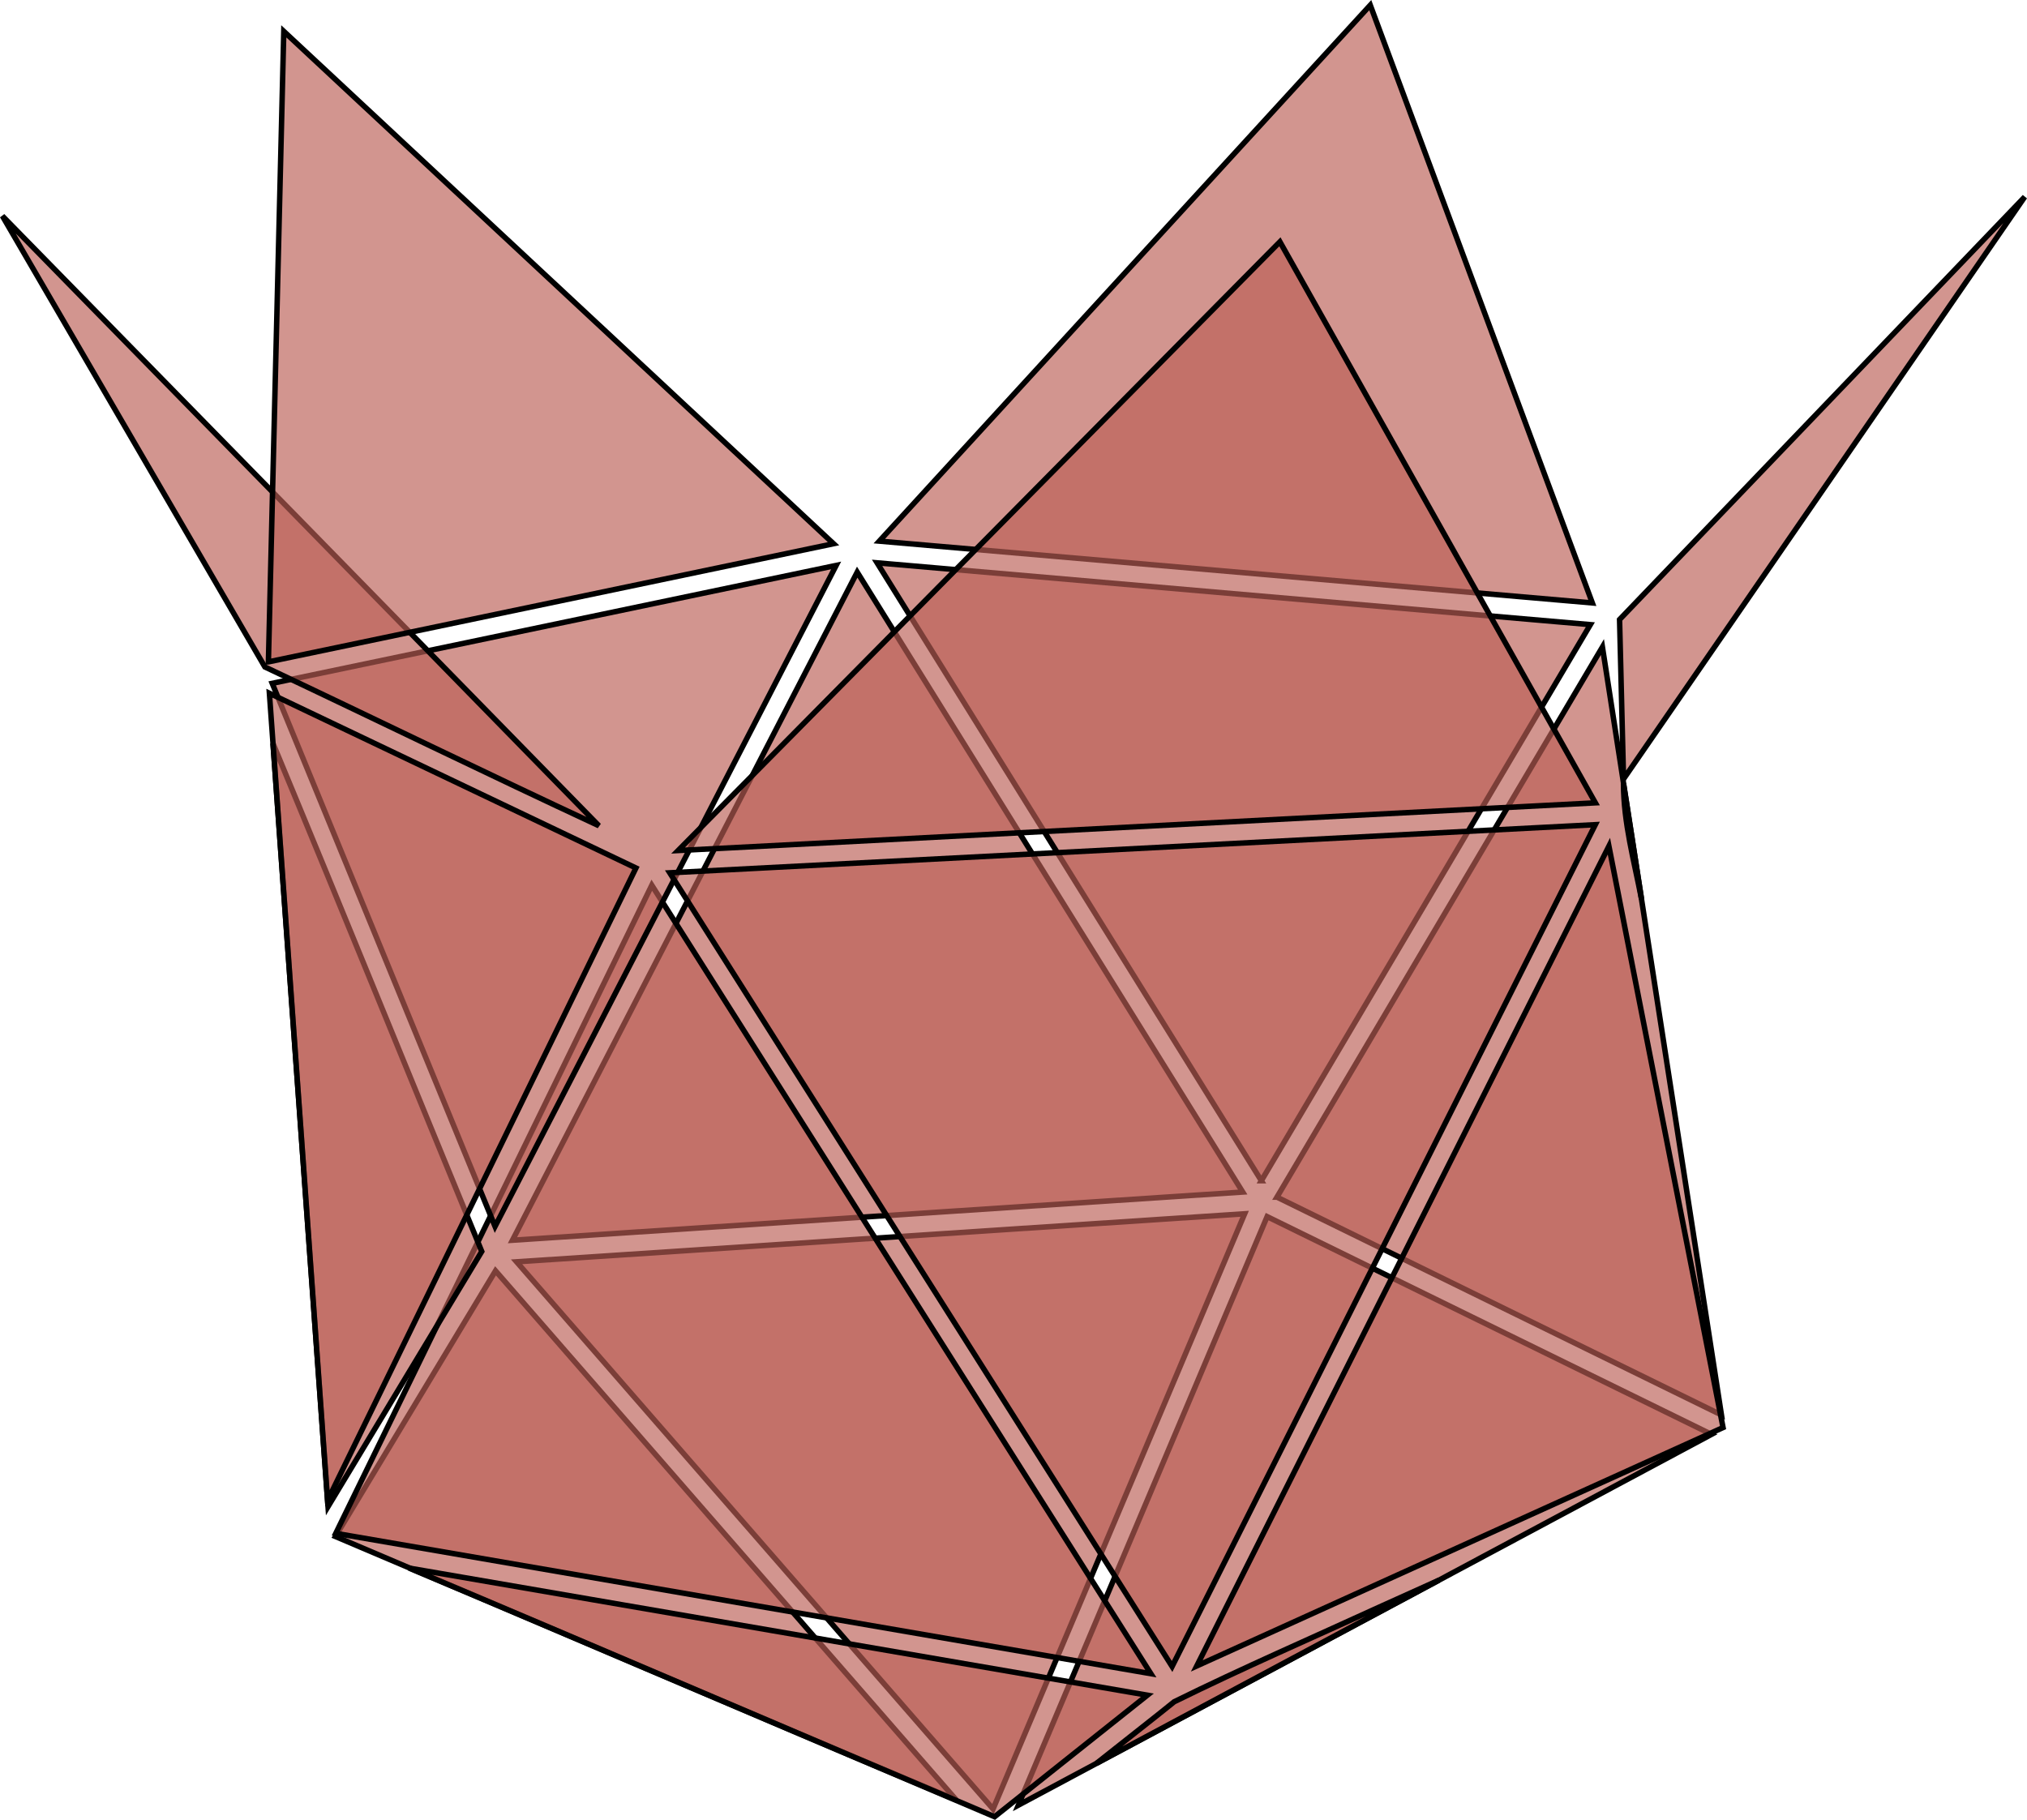
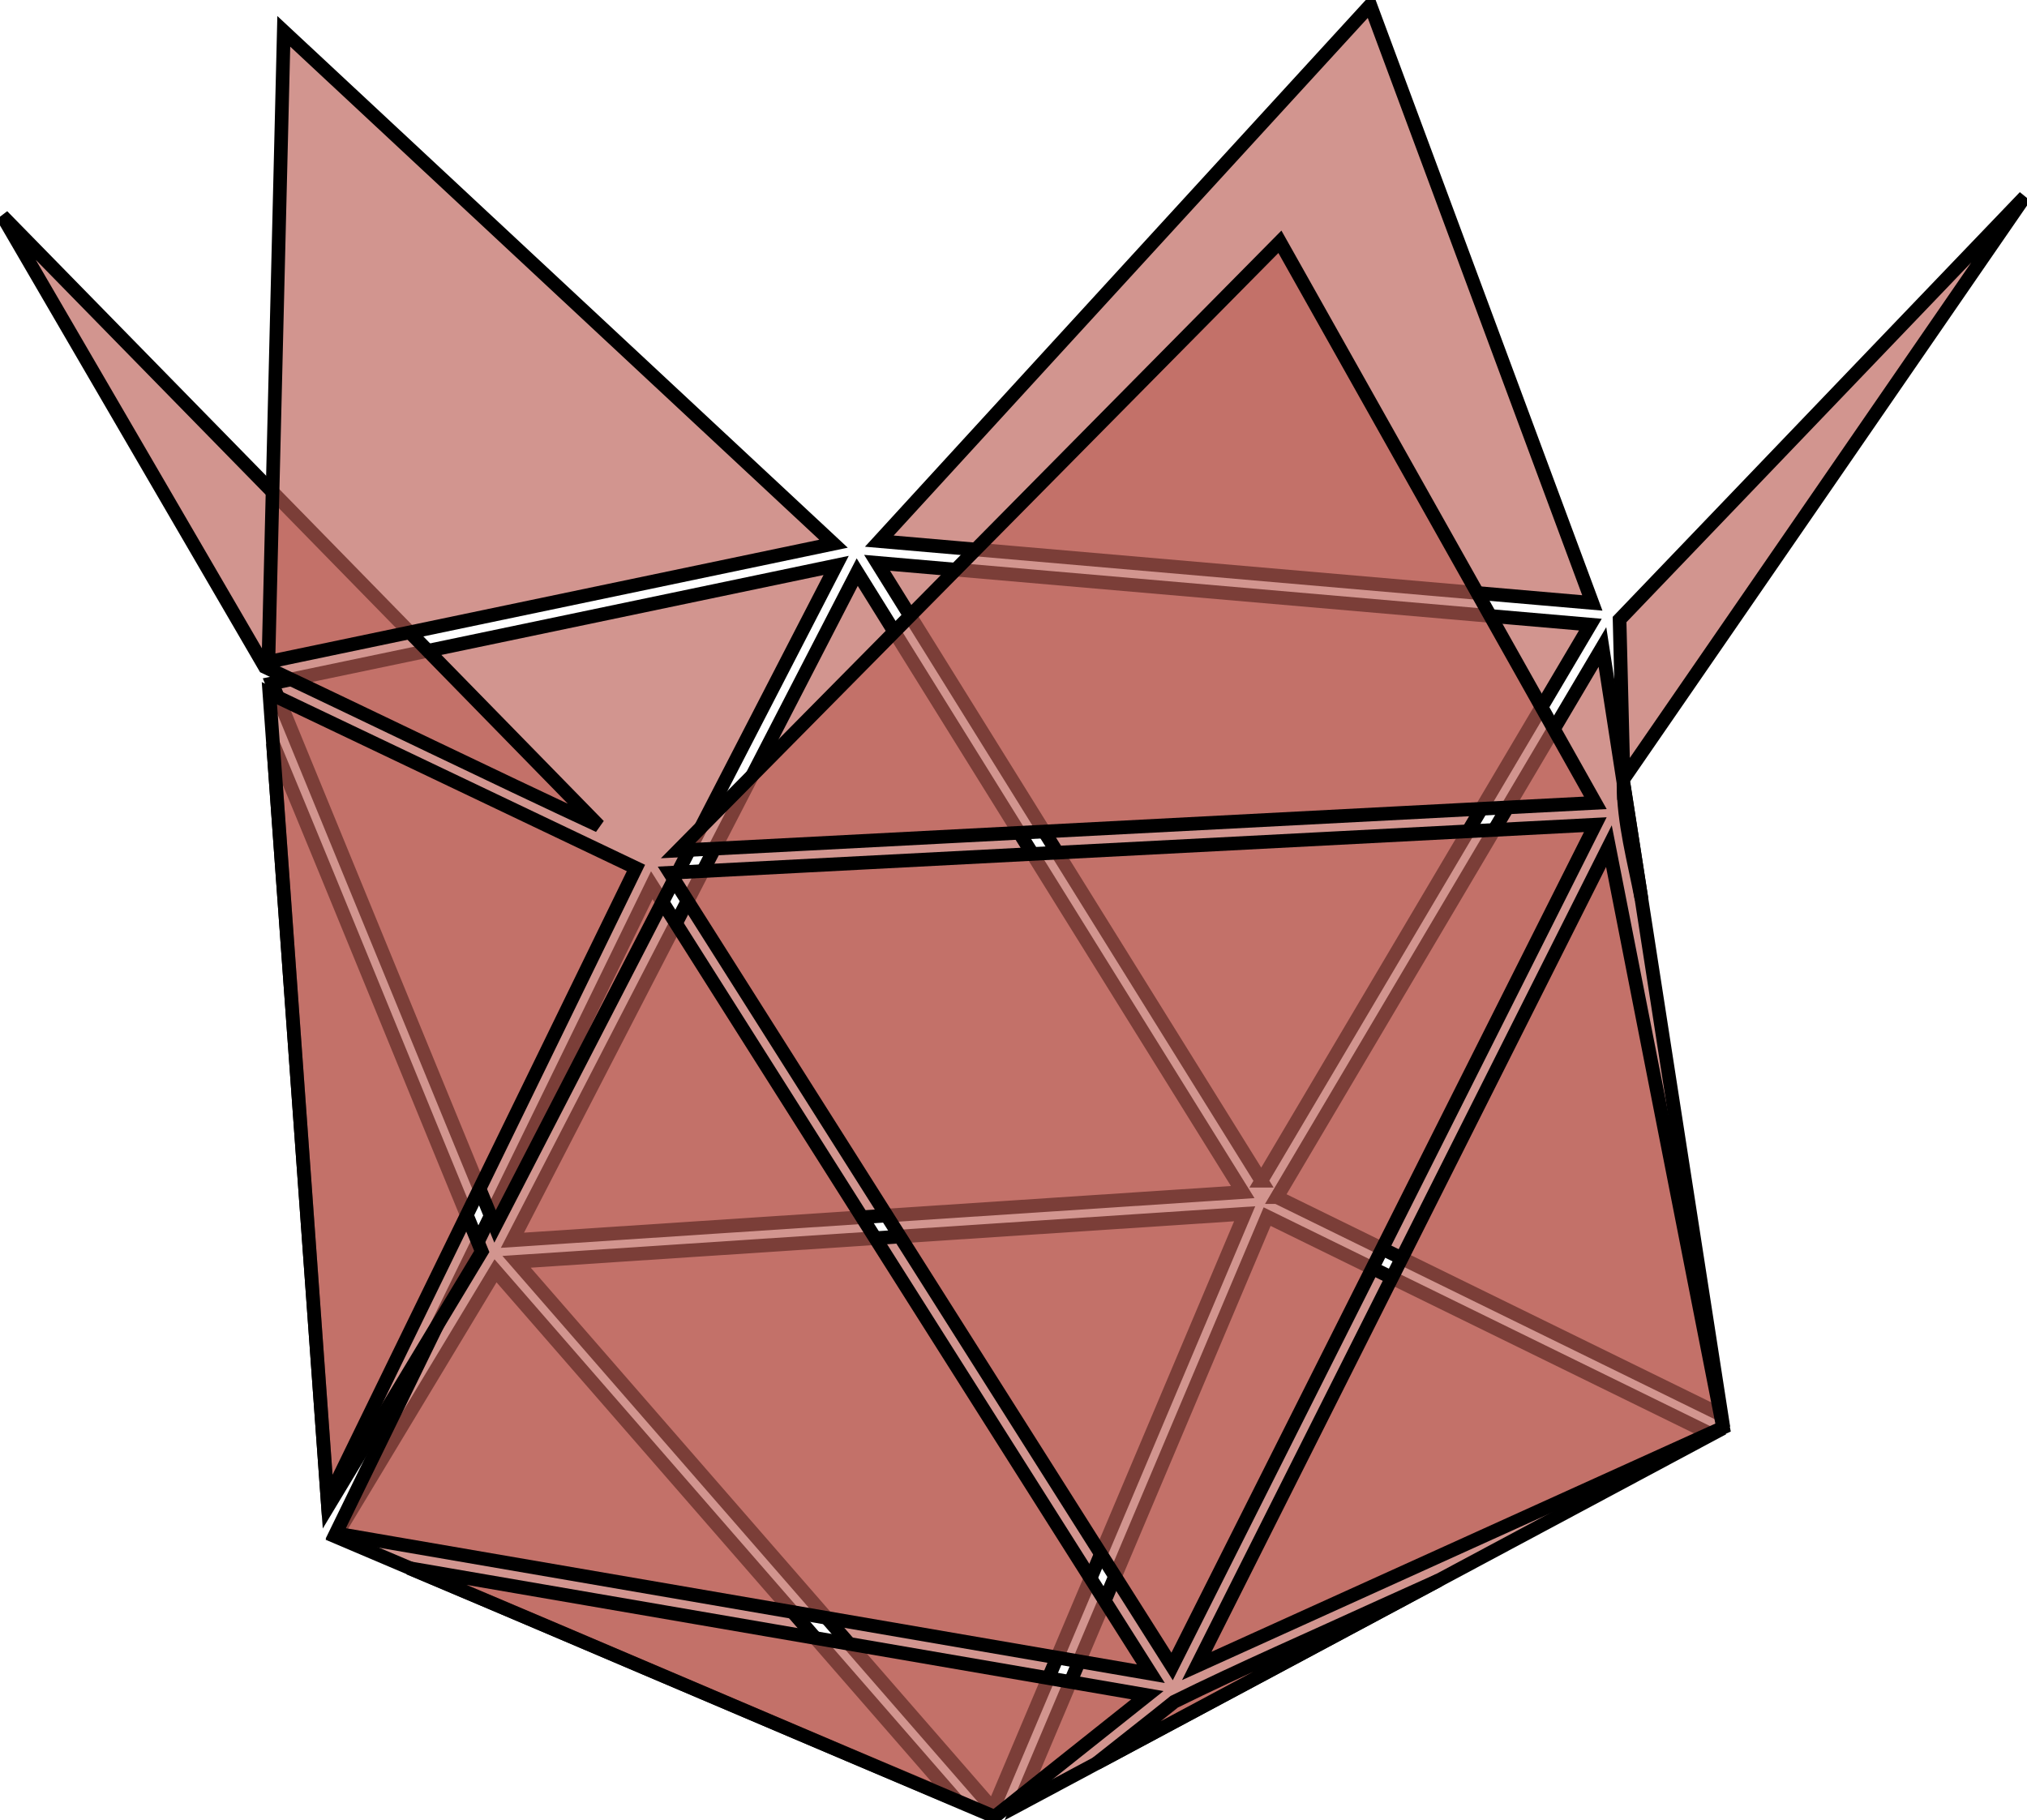
<svg xmlns="http://www.w3.org/2000/svg" id="svg1192" version="1.1" height="668.107" width="744.042">
  <defs id="defs902">
    <marker style="overflow:visible" refY="0" refX="0" orient="auto" id="DistanceX">
      <path id="path890" style="stroke:#000000;stroke-width:0.5" d="M 3,-3 -3,3 M 0,-5 V 5" />
    </marker>
    <pattern y="0" x="0" width="8" patternUnits="userSpaceOnUse" id="Hatch" height="8">
      <path id="path893" stroke-width="0.25" stroke="#000000" linecap="square" d="M8 4 l-4,4" />
      <path id="path895" stroke-width="0.25" stroke="#000000" linecap="square" d="M6 2 l-4,4" />
      <path id="path897" stroke-width="0.25" stroke="#000000" linecap="square" d="M4 0 l-4,4" />
    </pattern>
    <symbol id="$MODEL_SPACE" />
    <symbol id="$PAPER_SPACE" />
  </defs>
  <g transform="translate(-24.81948,-227.024)" style="display:inline" id="layer1">
-     <path id="path6076" d="m 214.436,690.254 c 58.302,66.96 116.604,133.921 174.906,200.881 30.783,-72.838 61.566,-145.677 92.35,-218.516 -89.085,5.878 -178.171,11.757 -267.256,17.635 z" style="display:inline;fill:#bb5e55;fill-opacity:0.658;fill-rule:evenodd;stroke:#000000;stroke-width:2;stroke-linecap:butt;stroke-linejoin:miter;stroke-miterlimit:4;stroke-dasharray:none;stroke-opacity:1" />
-     <path id="path6078" d="M 398.623,889.728 C 483.435,844.352 568.247,798.976 653.059,753.599 598.685,726.953 544.311,700.306 489.938,673.66 459.5,745.683 429.061,817.706 398.623,889.728 Z" style="display:inline;fill:#bb5e55;fill-opacity:0.658;fill-rule:evenodd;stroke:#000000;stroke-width:2;stroke-linecap:butt;stroke-linejoin:miter;stroke-miterlimit:4;stroke-dasharray:none;stroke-opacity:1" />
-     <path id="path6080" d="m 532.024,816.594 c -25.42,11.656 -51.146,22.815 -76.194,35.171 -9.428,7.618 -19.021,15.029 -28.497,22.586 41.887,-22.399 83.778,-44.791 125.654,-67.211 -6.988,3.151 -13.975,6.302 -20.963,9.453 z" style="display:inline;fill:#bb5e55;fill-opacity:0.658;fill-rule:evenodd;stroke:#000000;stroke-width:2;stroke-linecap:butt;stroke-linejoin:miter;stroke-miterlimit:4;stroke-dasharray:none;stroke-opacity:1" />
-     <path id="path6082" d="m 147.947,791.099 c 75.997,32.199 151.83,64.794 227.93,96.754 -56.389,-64.765 -112.779,-129.53 -169.168,-194.295 -19.587,32.514 -39.174,65.027 -58.762,97.541 z" style="display:inline;fill:#bb5e55;fill-opacity:0.658;fill-rule:evenodd;stroke:#000000;stroke-width:2;stroke-linecap:butt;stroke-linejoin:miter;stroke-miterlimit:4;stroke-dasharray:none;stroke-opacity:1" />
-     <path id="path6084" d="m 175.449,802.888 c 71.584,30.115 142.931,60.817 214.453,91.09 18.694,-14.875 37.388,-29.75 56.082,-44.625 -90.328,-15.551 -180.656,-31.103 -270.984,-46.654 z" style="display:inline;fill:#bb5e55;fill-opacity:0.658;fill-rule:evenodd;stroke:#000000;stroke-width:2;stroke-linecap:butt;stroke-linejoin:miter;stroke-miterlimit:4;stroke-dasharray:none;stroke-opacity:1" />
-     <path id="path6060" d="M 212.92,682.336 C 302.273,676.439 391.626,670.543 480.979,664.646 433.81,588.786 386.641,512.925 339.473,437.064 297.289,518.821 255.104,600.579 212.92,682.336 Z" style="display:inline;fill:#bb5e55;fill-opacity:0.658;fill-rule:evenodd;stroke:#000000;stroke-width:2;stroke-linecap:butt;stroke-linejoin:miter;stroke-miterlimit:4;stroke-dasharray:none;stroke-opacity:1" />
-     <path id="path6064" d="m 493.547,666.508 c 54.386,26.656 108.772,53.311 163.158,79.967 -14.562,-93.976 -29.125,-187.952 -43.688,-281.928 -39.824,67.32 -79.647,134.641 -119.471,201.961 z" style="display:inline;fill:#bb5e55;fill-opacity:0.658;fill-rule:evenodd;stroke:#000000;stroke-width:2;stroke-linecap:butt;stroke-linejoin:miter;stroke-miterlimit:4;stroke-dasharray:none;stroke-opacity:1" />
-     <path id="path6068" d="M 464.113,838.613 C 528.509,809.443 592.904,780.272 657.299,751.101 643.33,679.953 629.361,608.805 615.393,537.656 564.966,637.975 514.54,738.294 464.113,838.613 Z" style="display:inline;fill:#bb5e55;fill-opacity:0.658;fill-rule:evenodd;stroke:#000000;stroke-width:2;stroke-linecap:butt;stroke-linejoin:miter;stroke-miterlimit:4;stroke-dasharray:none;stroke-opacity:1" />
-     <path id="path6072" d="m 148.072,789.943 c 99.73,17.172 199.46,34.344 299.189,51.516 -61.064,-96.487 -122.128,-192.974 -183.191,-289.461 -38.666,79.315 -77.332,158.63 -115.998,237.945 z" style="display:inline;fill:#bb5e55;fill-opacity:0.658;fill-rule:evenodd;stroke:#000000;stroke-width:2;stroke-linecap:butt;stroke-linejoin:miter;stroke-miterlimit:4;stroke-dasharray:none;stroke-opacity:1" />
-     <path id="path6086" d="m 145.225,780.121 c 18.811,-31.222 37.621,-62.444 56.432,-93.666 -25.595,-62.148 -50.848,-124.428 -76.627,-186.5 6.732,93.389 13.464,186.777 20.195,280.166 z" style="display:inline;fill:#bb5e55;fill-opacity:0.658;fill-rule:evenodd;stroke:#000000;stroke-width:2;stroke-linecap:butt;stroke-linejoin:miter;stroke-miterlimit:4;stroke-dasharray:none;stroke-opacity:1" />
-     <path id="path6058" d="m 124.74,477.887 c 27.264,66.46 54.529,132.919 81.793,199.379 41.735,-80.887 83.47,-161.775 125.205,-242.662 -68.999,14.428 -137.999,28.855 -206.998,43.283 z" style="display:inline;fill:#bb5e55;fill-opacity:0.658;fill-rule:evenodd;stroke:#000000;stroke-width:2;stroke-linecap:butt;stroke-linejoin:miter;stroke-miterlimit:4;stroke-dasharray:none;stroke-opacity:1" />
-     <path id="path6062" d="M 487.822,660.49 C 528.077,592.438 568.332,524.386 608.586,456.334 521.313,448.771 434.041,441.207 346.768,433.644 c 47.018,75.615 94.036,151.23 141.055,226.846 z" style="display:inline;fill:#bb5e55;fill-opacity:0.658;fill-rule:evenodd;stroke:#000000;stroke-width:2;stroke-linecap:butt;stroke-linejoin:miter;stroke-miterlimit:4;stroke-dasharray:none;stroke-opacity:1" />
-     <path id="path6066" d="m 620.74,514.66 c 0.051,14.543 3.882,28.237 6.629,42.455 -2.195,-14.005 -4.506,-29.175 -6.629,-42.455 z" style="display:inline;fill:#bb5e55;fill-opacity:0.658;fill-rule:evenodd;stroke:#000000;stroke-width:2;stroke-linecap:butt;stroke-linejoin:miter;stroke-miterlimit:4;stroke-dasharray:none;stroke-opacity:1" />
-     <path id="path6070" d="m 270.658,547.443 c 61.467,97.123 122.934,194.246 184.4,291.369 51.782,-103.013 103.564,-206.026 155.346,-309.039 -113.249,5.89 -226.497,11.78 -339.746,17.67 z" style="display:inline;fill:#bb5e55;fill-opacity:0.658;fill-rule:evenodd;stroke:#000000;stroke-width:2;stroke-linecap:butt;stroke-linejoin:miter;stroke-miterlimit:4;stroke-dasharray:none;stroke-opacity:1" />
-     <path id="path6074" d="m 145.059,777.873 c 37.732,-77.398 75.464,-154.797 113.195,-232.195 -44.85,-21.385 -89.701,-42.77 -134.551,-64.154 7.118,98.783 14.237,197.566 21.355,296.35 z" style="display:inline;fill:#bb5e55;fill-opacity:0.658;fill-rule:evenodd;stroke:#000000;stroke-width:2;stroke-linecap:butt;stroke-linejoin:miter;stroke-miterlimit:4;stroke-dasharray:none;stroke-opacity:1" />
-     <path id="path6048" d="m 122.051,471.871 c 40.913,19.331 81.571,39.208 122.602,58.297 C 171.683,455.527 98.736,380.864 25.684,306.305 c 32.122,55.189 64.245,110.378 96.367,165.566 z" style="fill:#bb5e55;fill-opacity:0.658;fill-rule:evenodd;stroke:#000000;stroke-width:2;stroke-linecap:butt;stroke-linejoin:miter;stroke-miterlimit:4;stroke-dasharray:none;stroke-opacity:1" />
-     <path id="path6050" d="M 123.342,470.008 C 192.487,455.549 261.632,441.09 330.777,426.631 263.514,363.93 196.25,301.23 128.986,238.529 c -1.882,77.159 -3.763,154.319 -5.645,231.479 z" style="fill:#bb5e55;fill-opacity:0.658;fill-rule:evenodd;stroke:#000000;stroke-width:2;stroke-linecap:butt;stroke-linejoin:miter;stroke-miterlimit:4;stroke-dasharray:none;stroke-opacity:1" />
-     <path id="path6052" d="m 347.582,425.681 c 87.243,7.563 174.486,15.126 261.729,22.689 C 582.141,375.216 554.971,302.061 527.801,228.906 467.728,294.498 407.655,360.09 347.582,425.681 Z" style="fill:#bb5e55;fill-opacity:0.658;fill-rule:evenodd;stroke:#000000;stroke-width:2;stroke-linecap:butt;stroke-linejoin:miter;stroke-miterlimit:4;stroke-dasharray:none;stroke-opacity:1" />
-     <path id="path6054" d="m 619.305,454.469 c 0.486,19.514 0.973,39.029 1.459,58.543 49.078,-71.25 98.237,-142.444 147.273,-213.723 -49.577,51.727 -99.155,103.453 -148.732,155.18 z" style="fill:#bb5e55;fill-opacity:0.658;fill-rule:evenodd;stroke:#000000;stroke-width:2;stroke-linecap:butt;stroke-linejoin:miter;stroke-miterlimit:4;stroke-dasharray:none;stroke-opacity:1" />
-     <path id="path6056" d="M 273.725,539.271 C 385.956,533.433 498.187,527.596 610.418,521.758 571.822,453.101 533.227,384.444 494.631,315.787 420.996,390.282 347.36,464.777 273.725,539.271 Z" style="fill:#bb5e55;fill-opacity:0.658;fill-rule:evenodd;stroke:#000000;stroke-width:2;stroke-linecap:butt;stroke-linejoin:miter;stroke-miterlimit:4;stroke-dasharray:none;stroke-opacity:1" />
+     <path id="path6076" d="m 214.436,690.254 c 58.302,66.96 116.604,133.921 174.906,200.881 30.783,-72.838 61.566,-145.677 92.35,-218.516 -89.085,5.878 -178.171,11.757 -267.256,17.635 z" style="display:inline;fill:#bb5e55;fill-opacity:0.658;fill-rule:evenodd;stroke:#000000;stroke-width:5;stroke-linecap:butt;stroke-linejoin:miter;stroke-miterlimit:4;stroke-dasharray:none;stroke-opacity:1" />
+     <path id="path6078" d="M 398.623,889.728 C 483.435,844.352 568.247,798.976 653.059,753.599 598.685,726.953 544.311,700.306 489.938,673.66 459.5,745.683 429.061,817.706 398.623,889.728 Z" style="display:inline;fill:#bb5e55;fill-opacity:0.658;fill-rule:evenodd;stroke:#000000;stroke-width:5;stroke-linecap:butt;stroke-linejoin:miter;stroke-miterlimit:4;stroke-dasharray:none;stroke-opacity:1" />
+     <path id="path6080" d="m 532.024,816.594 c -25.42,11.656 -51.146,22.815 -76.194,35.171 -9.428,7.618 -19.021,15.029 -28.497,22.586 41.887,-22.399 83.778,-44.791 125.654,-67.211 -6.988,3.151 -13.975,6.302 -20.963,9.453 z" style="display:inline;fill:#bb5e55;fill-opacity:0.658;fill-rule:evenodd;stroke:#000000;stroke-width:5;stroke-linecap:butt;stroke-linejoin:miter;stroke-miterlimit:4;stroke-dasharray:none;stroke-opacity:1" />
+     <path id="path6082" d="m 147.947,791.099 c 75.997,32.199 151.83,64.794 227.93,96.754 -56.389,-64.765 -112.779,-129.53 -169.168,-194.295 -19.587,32.514 -39.174,65.027 -58.762,97.541 z" style="display:inline;fill:#bb5e55;fill-opacity:0.658;fill-rule:evenodd;stroke:#000000;stroke-width:5;stroke-linecap:butt;stroke-linejoin:miter;stroke-miterlimit:4;stroke-dasharray:none;stroke-opacity:1" />
+     <path id="path6084" d="m 175.449,802.888 c 71.584,30.115 142.931,60.817 214.453,91.09 18.694,-14.875 37.388,-29.75 56.082,-44.625 -90.328,-15.551 -180.656,-31.103 -270.984,-46.654 z" style="display:inline;fill:#bb5e55;fill-opacity:0.658;fill-rule:evenodd;stroke:#000000;stroke-width:5;stroke-linecap:butt;stroke-linejoin:miter;stroke-miterlimit:4;stroke-dasharray:none;stroke-opacity:1" />
+     <path id="path6060" d="M 212.92,682.336 C 302.273,676.439 391.626,670.543 480.979,664.646 433.81,588.786 386.641,512.925 339.473,437.064 297.289,518.821 255.104,600.579 212.92,682.336 Z" style="display:inline;fill:#bb5e55;fill-opacity:0.658;fill-rule:evenodd;stroke:#000000;stroke-width:5;stroke-linecap:butt;stroke-linejoin:miter;stroke-miterlimit:4;stroke-dasharray:none;stroke-opacity:1" />
+     <path id="path6064" d="m 493.547,666.508 c 54.386,26.656 108.772,53.311 163.158,79.967 -14.562,-93.976 -29.125,-187.952 -43.688,-281.928 -39.824,67.32 -79.647,134.641 -119.471,201.961 z" style="display:inline;fill:#bb5e55;fill-opacity:0.658;fill-rule:evenodd;stroke:#000000;stroke-width:5;stroke-linecap:butt;stroke-linejoin:miter;stroke-miterlimit:4;stroke-dasharray:none;stroke-opacity:1" />
+     <path id="path6068" d="M 464.113,838.613 C 528.509,809.443 592.904,780.272 657.299,751.101 643.33,679.953 629.361,608.805 615.393,537.656 564.966,637.975 514.54,738.294 464.113,838.613 Z" style="display:inline;fill:#bb5e55;fill-opacity:0.658;fill-rule:evenodd;stroke:#000000;stroke-width:5;stroke-linecap:butt;stroke-linejoin:miter;stroke-miterlimit:4;stroke-dasharray:none;stroke-opacity:1" />
+     <path id="path6072" d="m 148.072,789.943 c 99.73,17.172 199.46,34.344 299.189,51.516 -61.064,-96.487 -122.128,-192.974 -183.191,-289.461 -38.666,79.315 -77.332,158.63 -115.998,237.945 z" style="display:inline;fill:#bb5e55;fill-opacity:0.658;fill-rule:evenodd;stroke:#000000;stroke-width:5;stroke-linecap:butt;stroke-linejoin:miter;stroke-miterlimit:4;stroke-dasharray:none;stroke-opacity:1" />
+     <path id="path6086" d="m 145.225,780.121 c 18.811,-31.222 37.621,-62.444 56.432,-93.666 -25.595,-62.148 -50.848,-124.428 -76.627,-186.5 6.732,93.389 13.464,186.777 20.195,280.166 z" style="display:inline;fill:#bb5e55;fill-opacity:0.658;fill-rule:evenodd;stroke:#000000;stroke-width:5;stroke-linecap:butt;stroke-linejoin:miter;stroke-miterlimit:4;stroke-dasharray:none;stroke-opacity:1" />
+     <path id="path6058" d="m 124.74,477.887 c 27.264,66.46 54.529,132.919 81.793,199.379 41.735,-80.887 83.47,-161.775 125.205,-242.662 -68.999,14.428 -137.999,28.855 -206.998,43.283 z" style="display:inline;fill:#bb5e55;fill-opacity:0.658;fill-rule:evenodd;stroke:#000000;stroke-width:5;stroke-linecap:butt;stroke-linejoin:miter;stroke-miterlimit:4;stroke-dasharray:none;stroke-opacity:1" />
+     <path id="path6062" d="M 487.822,660.49 C 528.077,592.438 568.332,524.386 608.586,456.334 521.313,448.771 434.041,441.207 346.768,433.644 c 47.018,75.615 94.036,151.23 141.055,226.846 z" style="display:inline;fill:#bb5e55;fill-opacity:0.658;fill-rule:evenodd;stroke:#000000;stroke-width:5;stroke-linecap:butt;stroke-linejoin:miter;stroke-miterlimit:4;stroke-dasharray:none;stroke-opacity:1" />
+     <path id="path6066" d="m 620.74,514.66 c 0.051,14.543 3.882,28.237 6.629,42.455 -2.195,-14.005 -4.506,-29.175 -6.629,-42.455 z" style="display:inline;fill:#bb5e55;fill-opacity:0.658;fill-rule:evenodd;stroke:#000000;stroke-width:5;stroke-linecap:butt;stroke-linejoin:miter;stroke-miterlimit:4;stroke-dasharray:none;stroke-opacity:1" />
+     <path id="path6070" d="m 270.658,547.443 c 61.467,97.123 122.934,194.246 184.4,291.369 51.782,-103.013 103.564,-206.026 155.346,-309.039 -113.249,5.89 -226.497,11.78 -339.746,17.67 z" style="display:inline;fill:#bb5e55;fill-opacity:0.658;fill-rule:evenodd;stroke:#000000;stroke-width:5;stroke-linecap:butt;stroke-linejoin:miter;stroke-miterlimit:4;stroke-dasharray:none;stroke-opacity:1" />
+     <path id="path6074" d="m 145.059,777.873 c 37.732,-77.398 75.464,-154.797 113.195,-232.195 -44.85,-21.385 -89.701,-42.77 -134.551,-64.154 7.118,98.783 14.237,197.566 21.355,296.35 z" style="display:inline;fill:#bb5e55;fill-opacity:0.658;fill-rule:evenodd;stroke:#000000;stroke-width:5;stroke-linecap:butt;stroke-linejoin:miter;stroke-miterlimit:4;stroke-dasharray:none;stroke-opacity:1" />
+     <path id="path6048" d="m 122.051,471.871 c 40.913,19.331 81.571,39.208 122.602,58.297 C 171.683,455.527 98.736,380.864 25.684,306.305 c 32.122,55.189 64.245,110.378 96.367,165.566 z" style="fill:#bb5e55;fill-opacity:0.658;fill-rule:evenodd;stroke:#000000;stroke-width:5;stroke-linecap:butt;stroke-linejoin:miter;stroke-miterlimit:4;stroke-dasharray:none;stroke-opacity:1" />
+     <path id="path6050" d="M 123.342,470.008 C 192.487,455.549 261.632,441.09 330.777,426.631 263.514,363.93 196.25,301.23 128.986,238.529 c -1.882,77.159 -3.763,154.319 -5.645,231.479 z" style="fill:#bb5e55;fill-opacity:0.658;fill-rule:evenodd;stroke:#000000;stroke-width:5;stroke-linecap:butt;stroke-linejoin:miter;stroke-miterlimit:4;stroke-dasharray:none;stroke-opacity:1" />
+     <path id="path6052" d="m 347.582,425.681 c 87.243,7.563 174.486,15.126 261.729,22.689 C 582.141,375.216 554.971,302.061 527.801,228.906 467.728,294.498 407.655,360.09 347.582,425.681 Z" style="fill:#bb5e55;fill-opacity:0.658;fill-rule:evenodd;stroke:#000000;stroke-width:5;stroke-linecap:butt;stroke-linejoin:miter;stroke-miterlimit:4;stroke-dasharray:none;stroke-opacity:1" />
+     <path id="path6054" d="m 619.305,454.469 c 0.486,19.514 0.973,39.029 1.459,58.543 49.078,-71.25 98.237,-142.444 147.273,-213.723 -49.577,51.727 -99.155,103.453 -148.732,155.18 z" style="fill:#bb5e55;fill-opacity:0.658;fill-rule:evenodd;stroke:#000000;stroke-width:5;stroke-linecap:butt;stroke-linejoin:miter;stroke-miterlimit:4;stroke-dasharray:none;stroke-opacity:1" />
+     <path id="path6056" d="M 273.725,539.271 C 385.956,533.433 498.187,527.596 610.418,521.758 571.822,453.101 533.227,384.444 494.631,315.787 420.996,390.282 347.36,464.777 273.725,539.271 Z" style="fill:#bb5e55;fill-opacity:0.658;fill-rule:evenodd;stroke:#000000;stroke-width:5;stroke-linecap:butt;stroke-linejoin:miter;stroke-miterlimit:4;stroke-dasharray:none;stroke-opacity:1" />
  </g>
</svg>
